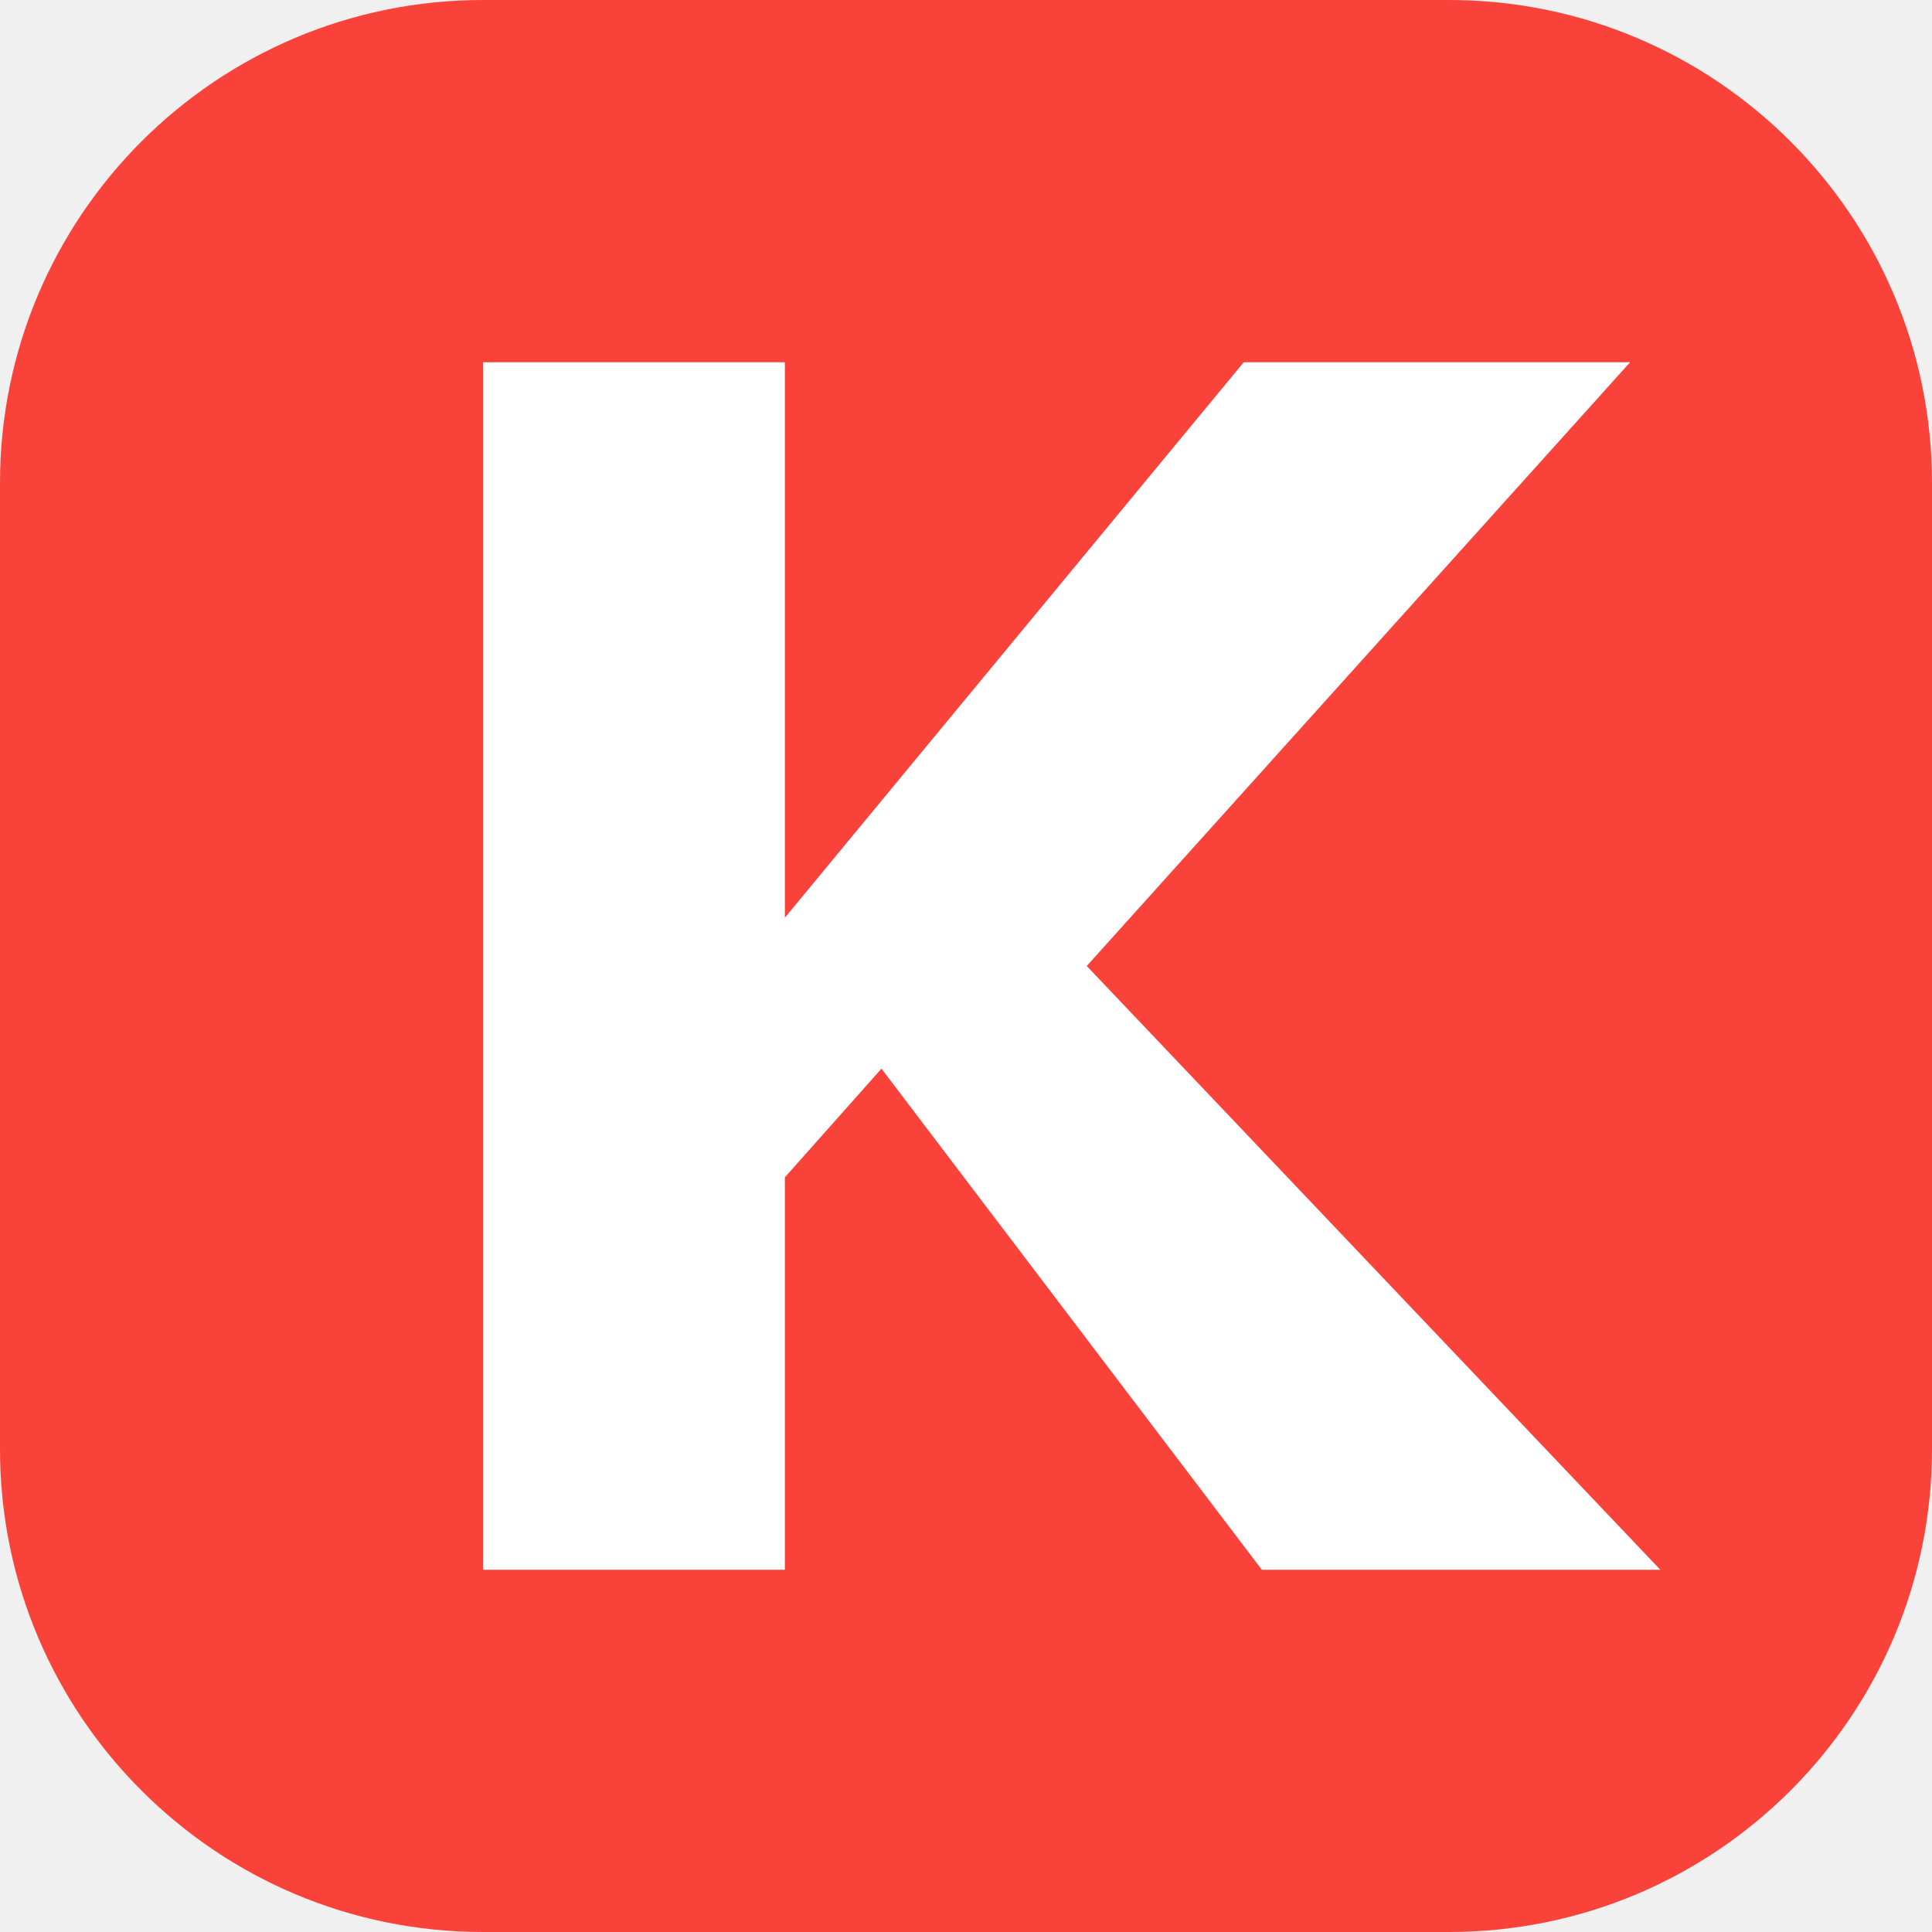
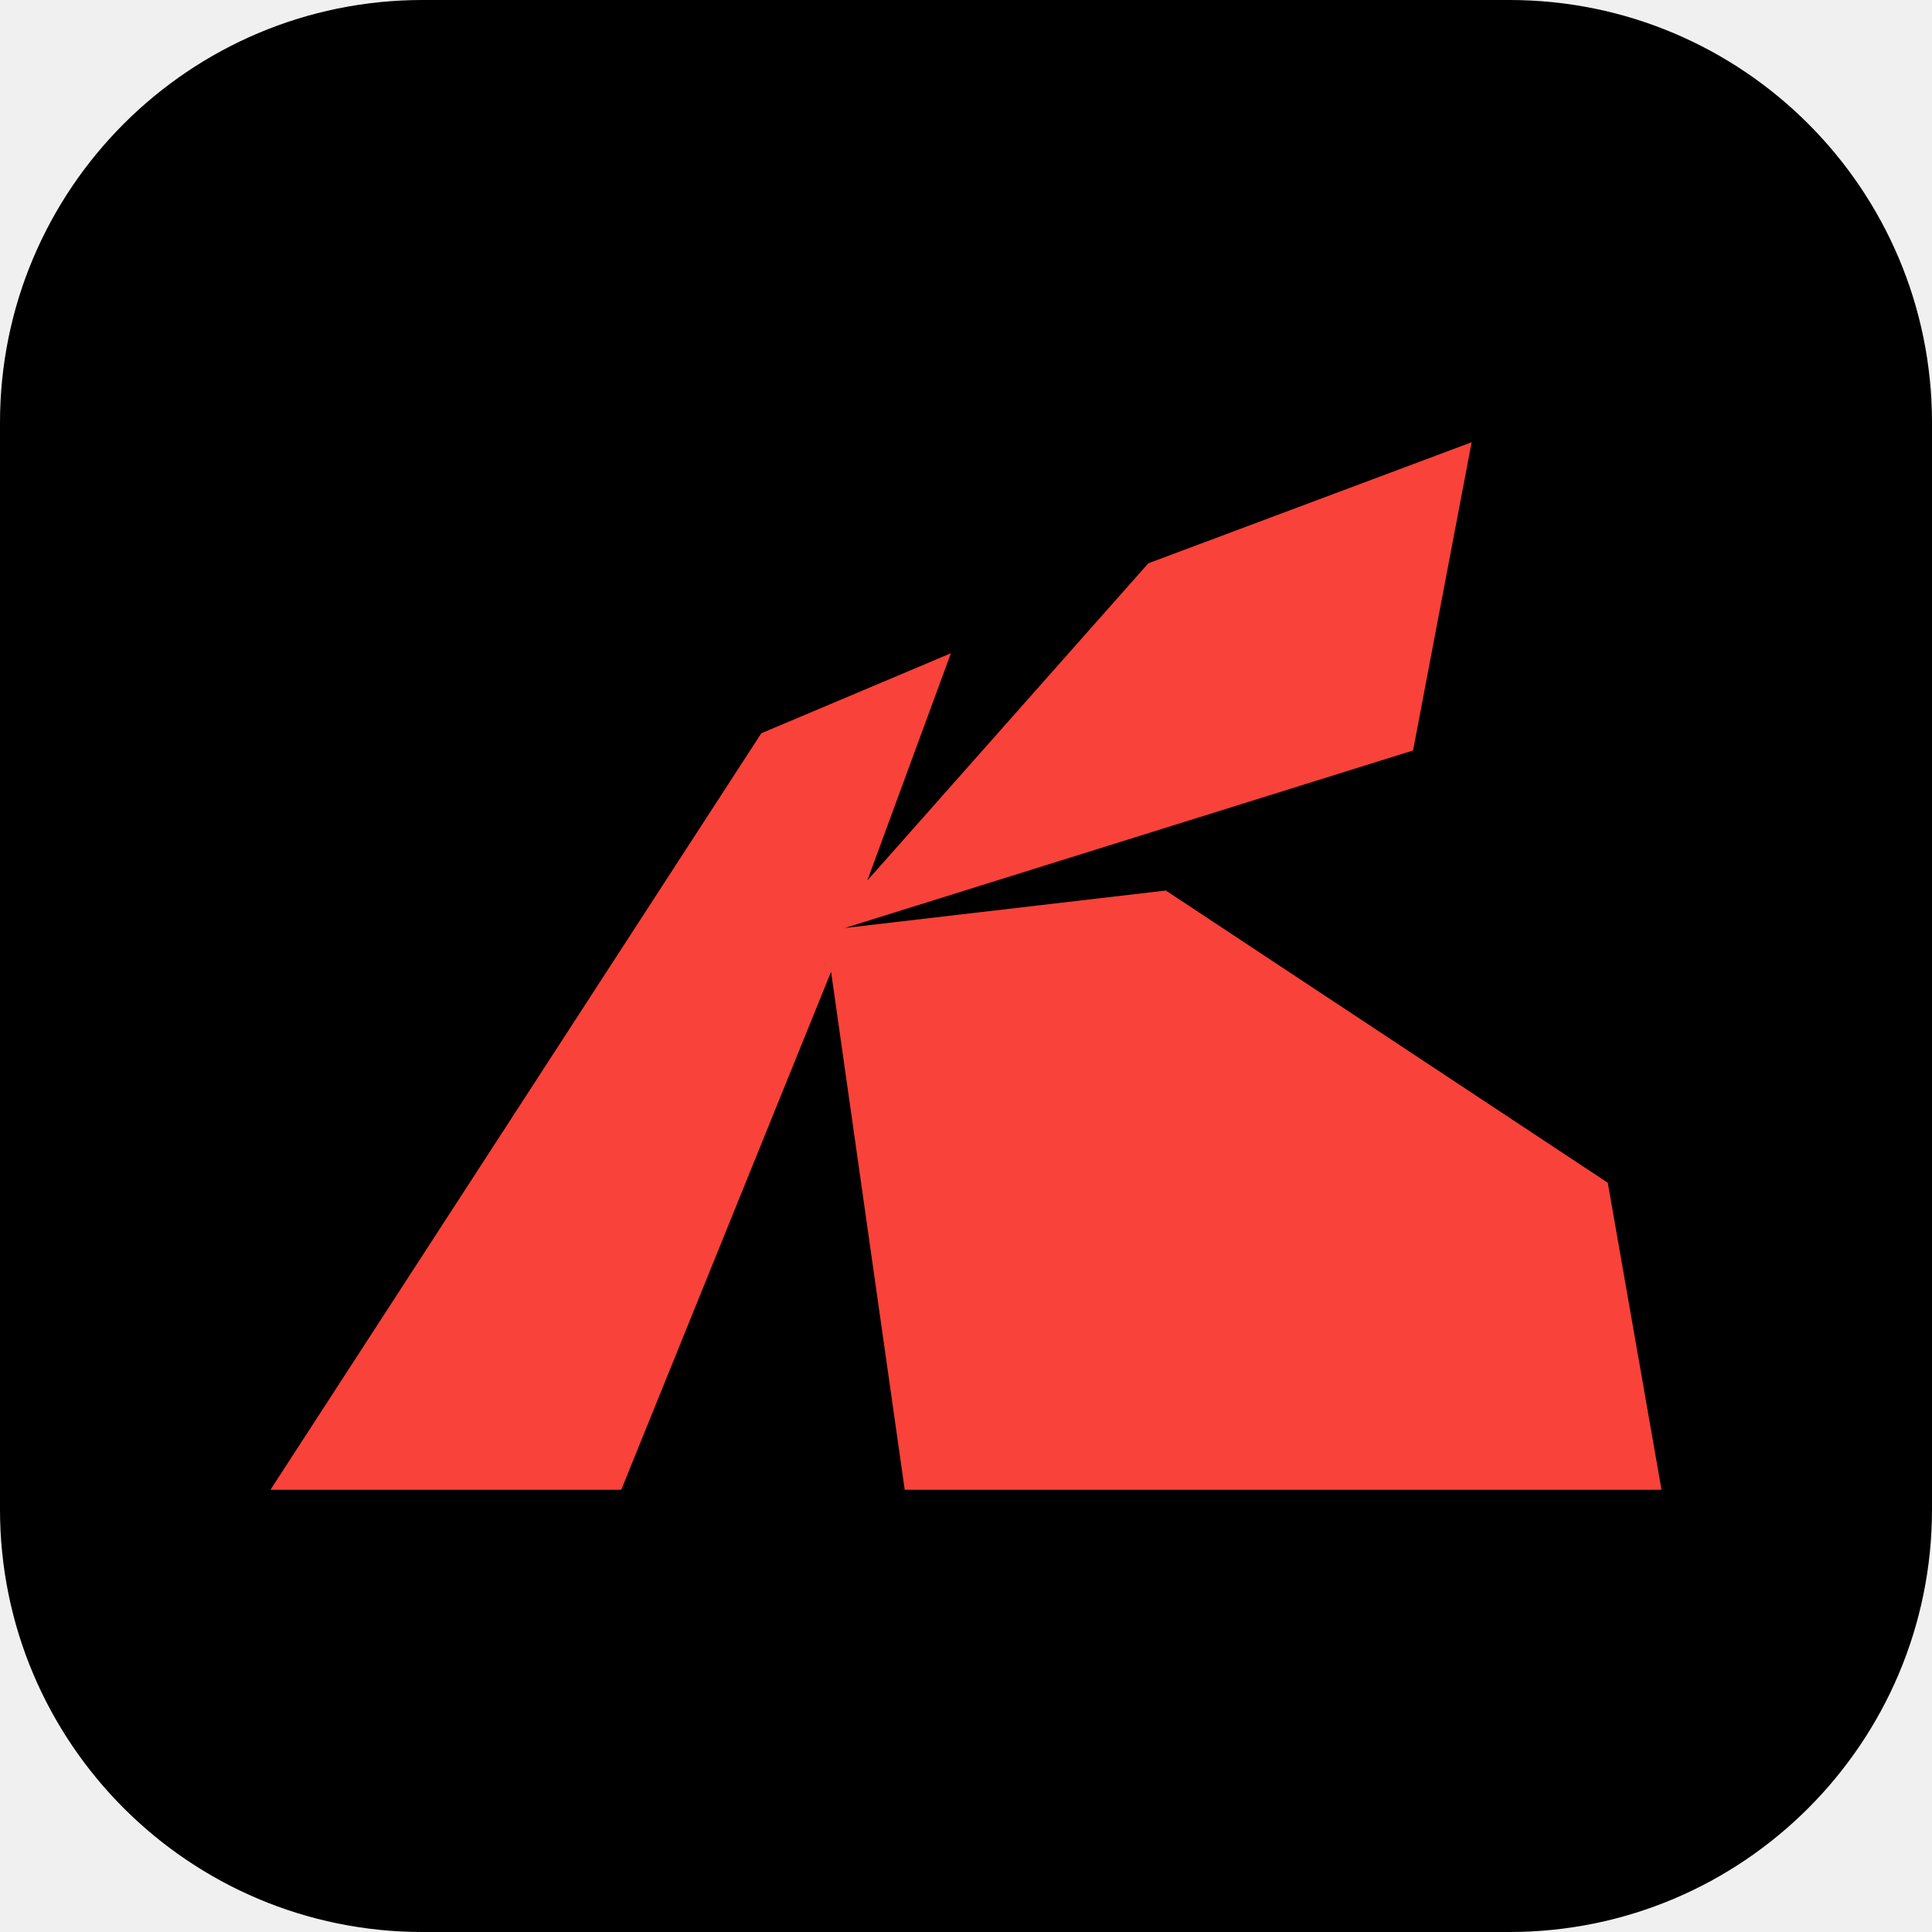
- <svg xmlns="http://www.w3.org/2000/svg" viewBox="0 0 32 32">
-   <rect width="32" height="32" rx="8" fill="#F9423A" />
-   <path fill="#fff" d="M8 6h5v9.2L20.6 6H27l-9 10 9.5 10h-6.6l-6.3-8.3L13 19.5V26H8z" />
+ <svg xmlns="http://www.w3.org/2000/svg" viewBox="0 0 64 64">
+   <rect width="64" height="64" rx="14" fill="#000" />
+   <polygon fill="#F9423A" points="48.75,14.65 46.81,24.86 27.99,30.74 38.62,29.50 53.26,39.18 55.04,49.35 29.97,49.35 27.53,32.19 20.58,49.35 8.96,49.35 25.22,24.29 31.50,21.64 28.73,29.17 38.04,18.66" />
</svg>
